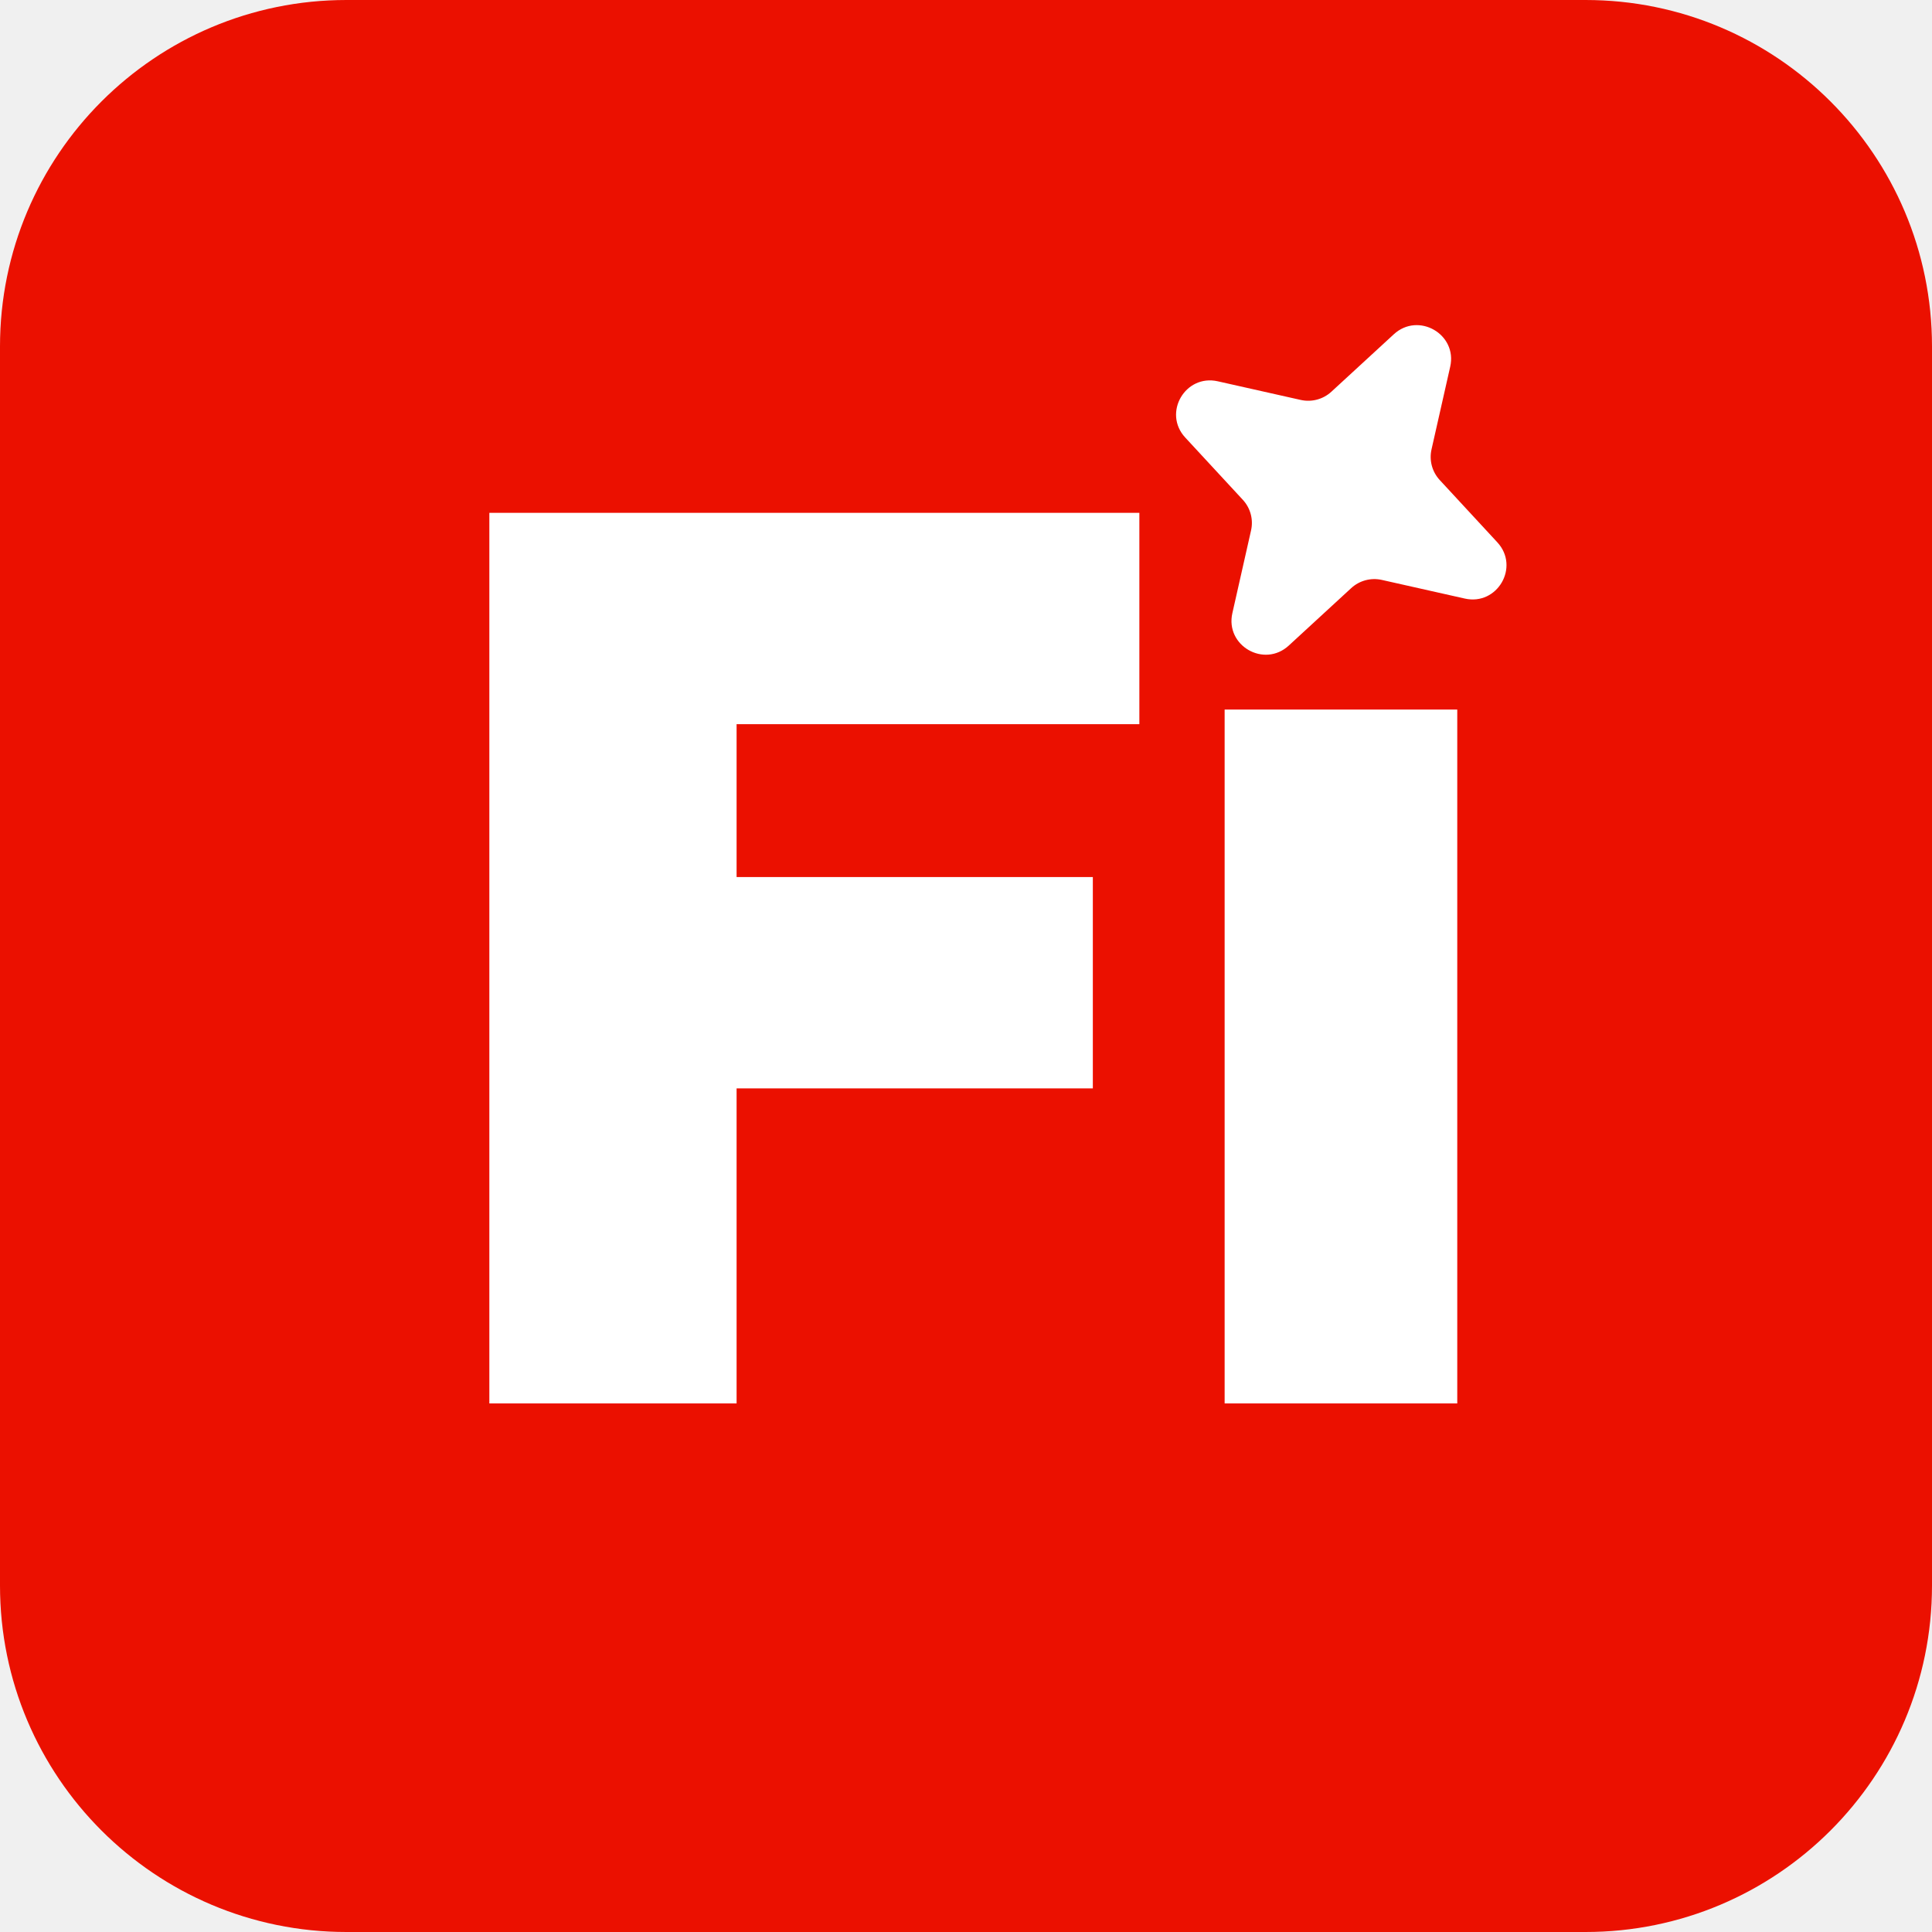
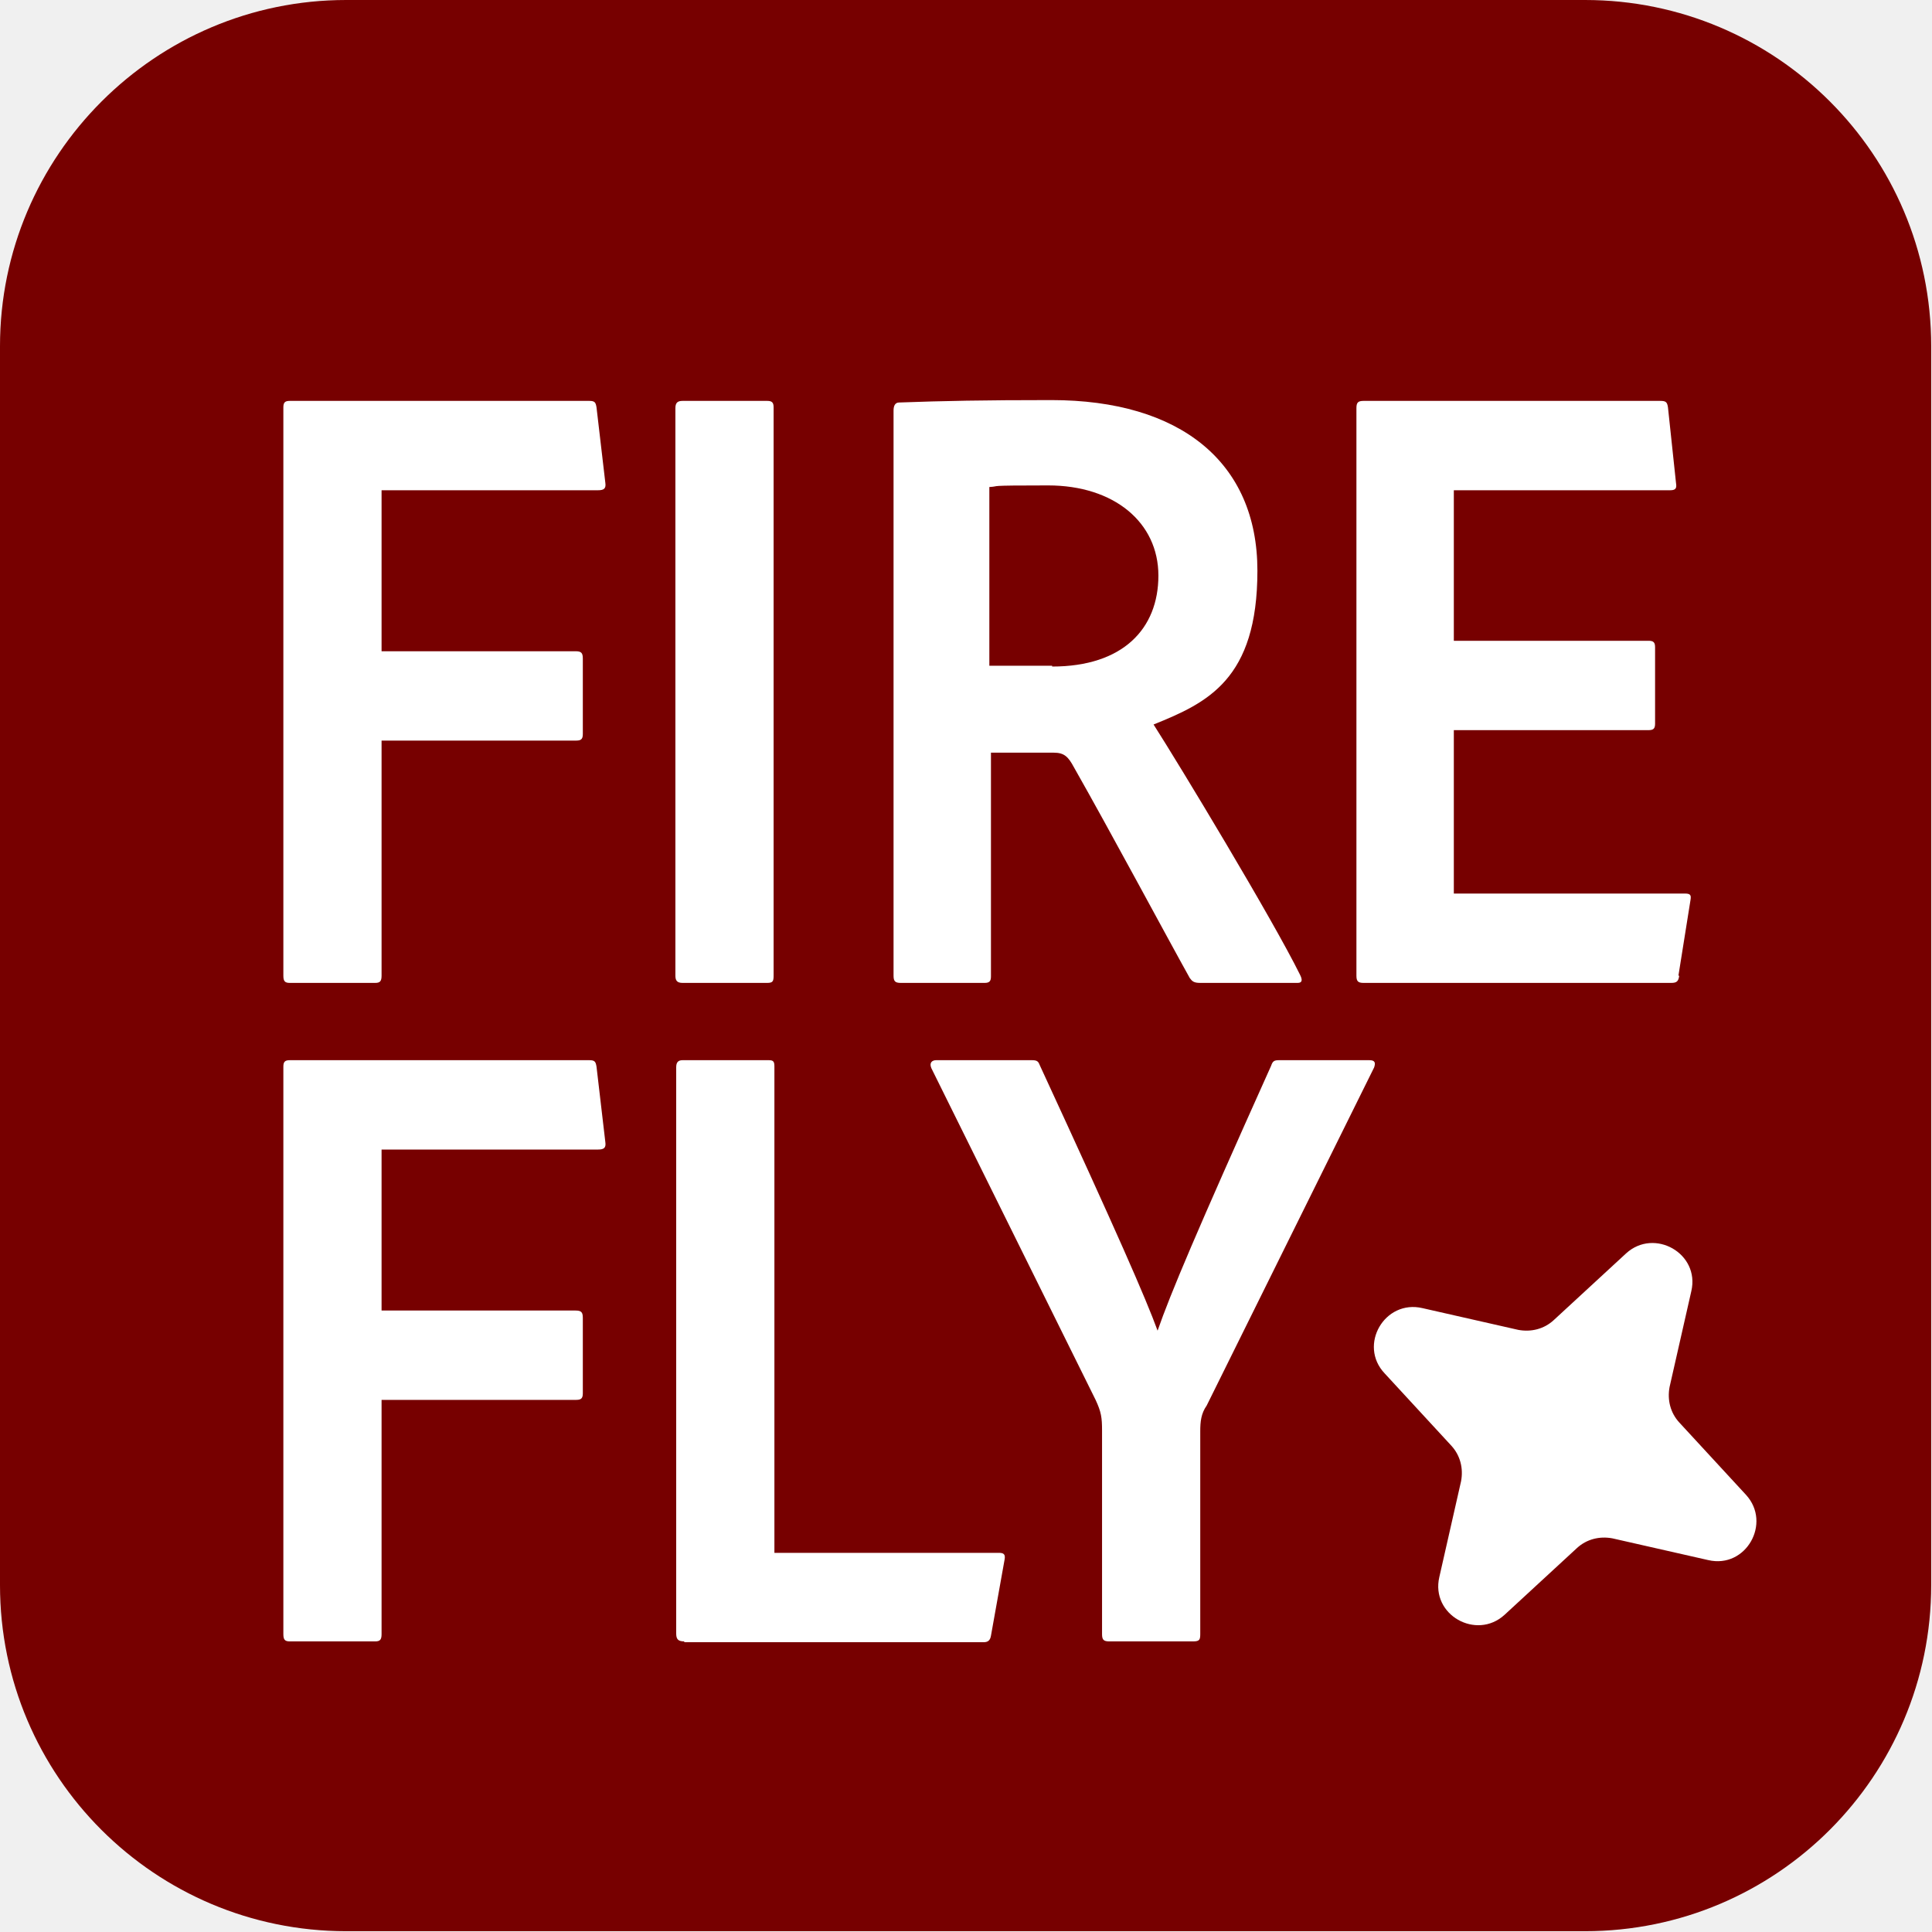
- <svg xmlns="http://www.w3.org/2000/svg" width="240" height="240" viewBox="0 0 240 240" fill="none">
-   <path id="Vector" d="M196.959 0H43.041C19.27 0 0 19.27 0 43.041V196.959C0 220.73 19.27 240 43.041 240H196.959C220.73 240 240 220.73 240 196.959V43.041C240 19.27 220.73 0 196.959 0Z" fill="#EB1000" />
-   <path id="Vector_2" d="M60.789 63.706H141.535V89.96H91.502V108.95H135.756V135.204H91.502V174.339H60.789V63.706Z" fill="white" />
-   <path id="Vector_3" d="M152.129 88.144H181.026V174.339H152.129V88.144Z" fill="white" />
-   <path id="Vector_4" d="M171.66 72.04L181.962 74.355C186.011 75.268 188.823 70.418 186.002 67.367L178.844 59.627C177.904 58.604 177.522 57.193 177.827 55.833L180.149 45.557C181.064 41.518 176.2 38.713 173.142 41.527L165.382 48.667C164.357 49.605 162.942 49.985 161.579 49.681L151.277 47.366C147.227 46.453 144.414 51.303 147.235 54.354L154.394 62.094C155.335 63.117 155.716 64.528 155.411 65.888L153.09 76.164C152.175 80.203 157.037 83.008 160.096 80.194L167.856 73.054C168.881 72.116 170.296 71.736 171.66 72.04Z" fill="white" />
+ <svg xmlns="http://www.w3.org/2000/svg" id="Layer_1" data-name="Layer 1" version="1.1" viewBox="0 0 240 240">
  <defs>
-     <clipPath id="clip0_2136_7462">
-       <rect width="240" height="240" fill="white" />
-     </clipPath>
+     <style>
+       .cls-1 {
+         fill: #700;
+       }
+ 
+       .cls-1, .cls-2 {
+         stroke-width: 0px;
+       }
+ 
+       .cls-2 {
+         fill: #fff;
+       }
+     </style>
  </defs>
+   <path id="Vector" class="cls-1" d="M197,0H43C19.3,0,0,19.3,0,43v153.9c0,23.8,19.3,43,43,43h153.9c23.8,0,43-19.3,43-43V43c0-23.8-19.3-43-43-43Z" />
+   <g>
+     <path id="Vector_4" data-name="Vector 4" class="cls-2" d="M200.3,191.1l11.9,2.7c4.7,1.1,7.9-4.6,4.7-8.1l-8.3-9c-1.1-1.2-1.5-2.8-1.2-4.4l2.7-11.9c1.1-4.7-4.6-7.9-8.1-4.7l-9,8.3c-1.2,1.1-2.8,1.5-4.4,1.2l-11.9-2.7c-4.7-1.1-8,4.6-4.7,8.1l8.3,9c1.1,1.2,1.5,2.8,1.2,4.4l-2.7,11.9c-1.1,4.7,4.6,7.9,8.1,4.7l9-8.3c1.2-1.1,2.8-1.5,4.4-1.2Z" />
+     <g>
+       <path class="cls-2" d="M47.4,121.2c0,.7-.2.9-.8.9h-10.6c-.6,0-.8-.2-.8-.9V50.6c0-.6.2-.8.8-.8h37.2c.7,0,.8.2.9.8l1.1,9.4c.1.7-.2.9-.9.9h-26.9v20h24.1c.7,0,.9.2.9.9v9.4c0,.7-.3.8-.9.8h-24.1v29.2Z" />
+       <path class="cls-2" d="M96.1,121.2c0,.7-.1.9-.8.9h-10.5c-.7,0-.9-.3-.9-.9V50.7c0-.7.3-.9.9-.9h10.5c.6,0,.8.2.8.8v70.5Z" />
+       <path class="cls-2" d="M111.9,122.1c-.7,0-.9-.2-.9-.9V51c0-.6.2-1,.7-1,5.4-.2,10.6-.3,18.9-.3,16,0,25.6,7.7,25.6,21.2s-6.2,16.4-12.9,19.1c3.2,5,14.8,24.2,18.2,31.1.3.6.3,1-.3,1h-12.1c-.8,0-1-.2-1.3-.6-2.9-5.2-9.8-18.1-14.4-26.2-.7-1.3-1.2-1.8-2.5-1.8h-7.8v27.8c0,.6-.2.8-.8.8h-10.3ZM130.7,82.8c8.8,0,13.2-4.7,13.2-11.3s-5.5-11.2-13.7-11.2-5.7.1-7.3.2v22.2h7.8Z" />
+       <path class="cls-2" d="M208.6,121.2c-.1.7-.3.9-1,.9h-38.2c-.7,0-.9-.2-.9-.9V50.7c0-.7.2-.9.9-.9h36.8c.7,0,.9.1,1,.8l1,9.4c.1.6,0,.9-.7.9h-26.9v18.7h24.2c.6,0,.8.2.8.8v9.5c0,.6-.2.8-.8.8h-24.2v20.3h28.7c.7,0,.8.2.7.8l-1.5,9.4Z" />
+       <path class="cls-2" d="M47.4,203c0,.7-.2.9-.8.9h-10.6c-.6,0-.8-.2-.8-.9v-70.5c0-.6.2-.8.8-.8h37.2c.7,0,.8.2.9.8l1.1,9.4c.1.7-.2.9-.9.9h-26.9v20h24.1c.7,0,.9.2.9.9v9.4c0,.7-.3.8-.9.8h-24.1v29.2Z" />
+       <path class="cls-2" d="M85,203.9c-.8,0-1-.3-1-1v-70.3c0-.6.2-.9.8-.9h10.7c.6,0,.7.2.7.8v60.4h27.9c.6,0,.8.2.7.8l-1.7,9.5c-.1.6-.4.8-.9.8h-37.2Z" />
+       <path class="cls-2" d="M115.7,132.7c-.3-.7.1-1,.6-1h11.9c.7,0,.8.2,1,.7,9.6,20.8,13.1,28.8,14.6,32.9,1.6-4.6,4.8-12.2,14.1-32.9.2-.6.4-.7,1-.7h11.2c.7,0,.8.3.6.9l-20.8,42c-.7,1-.8,2-.8,3.2v25.2c0,.7-.1.9-.9.9h-10.4c-.7,0-.9-.2-.9-.9v-25.3c0-1.6-.1-2.3-.8-3.8l-20.4-41.2Z" />
+     </g>
+   </g>
</svg>
